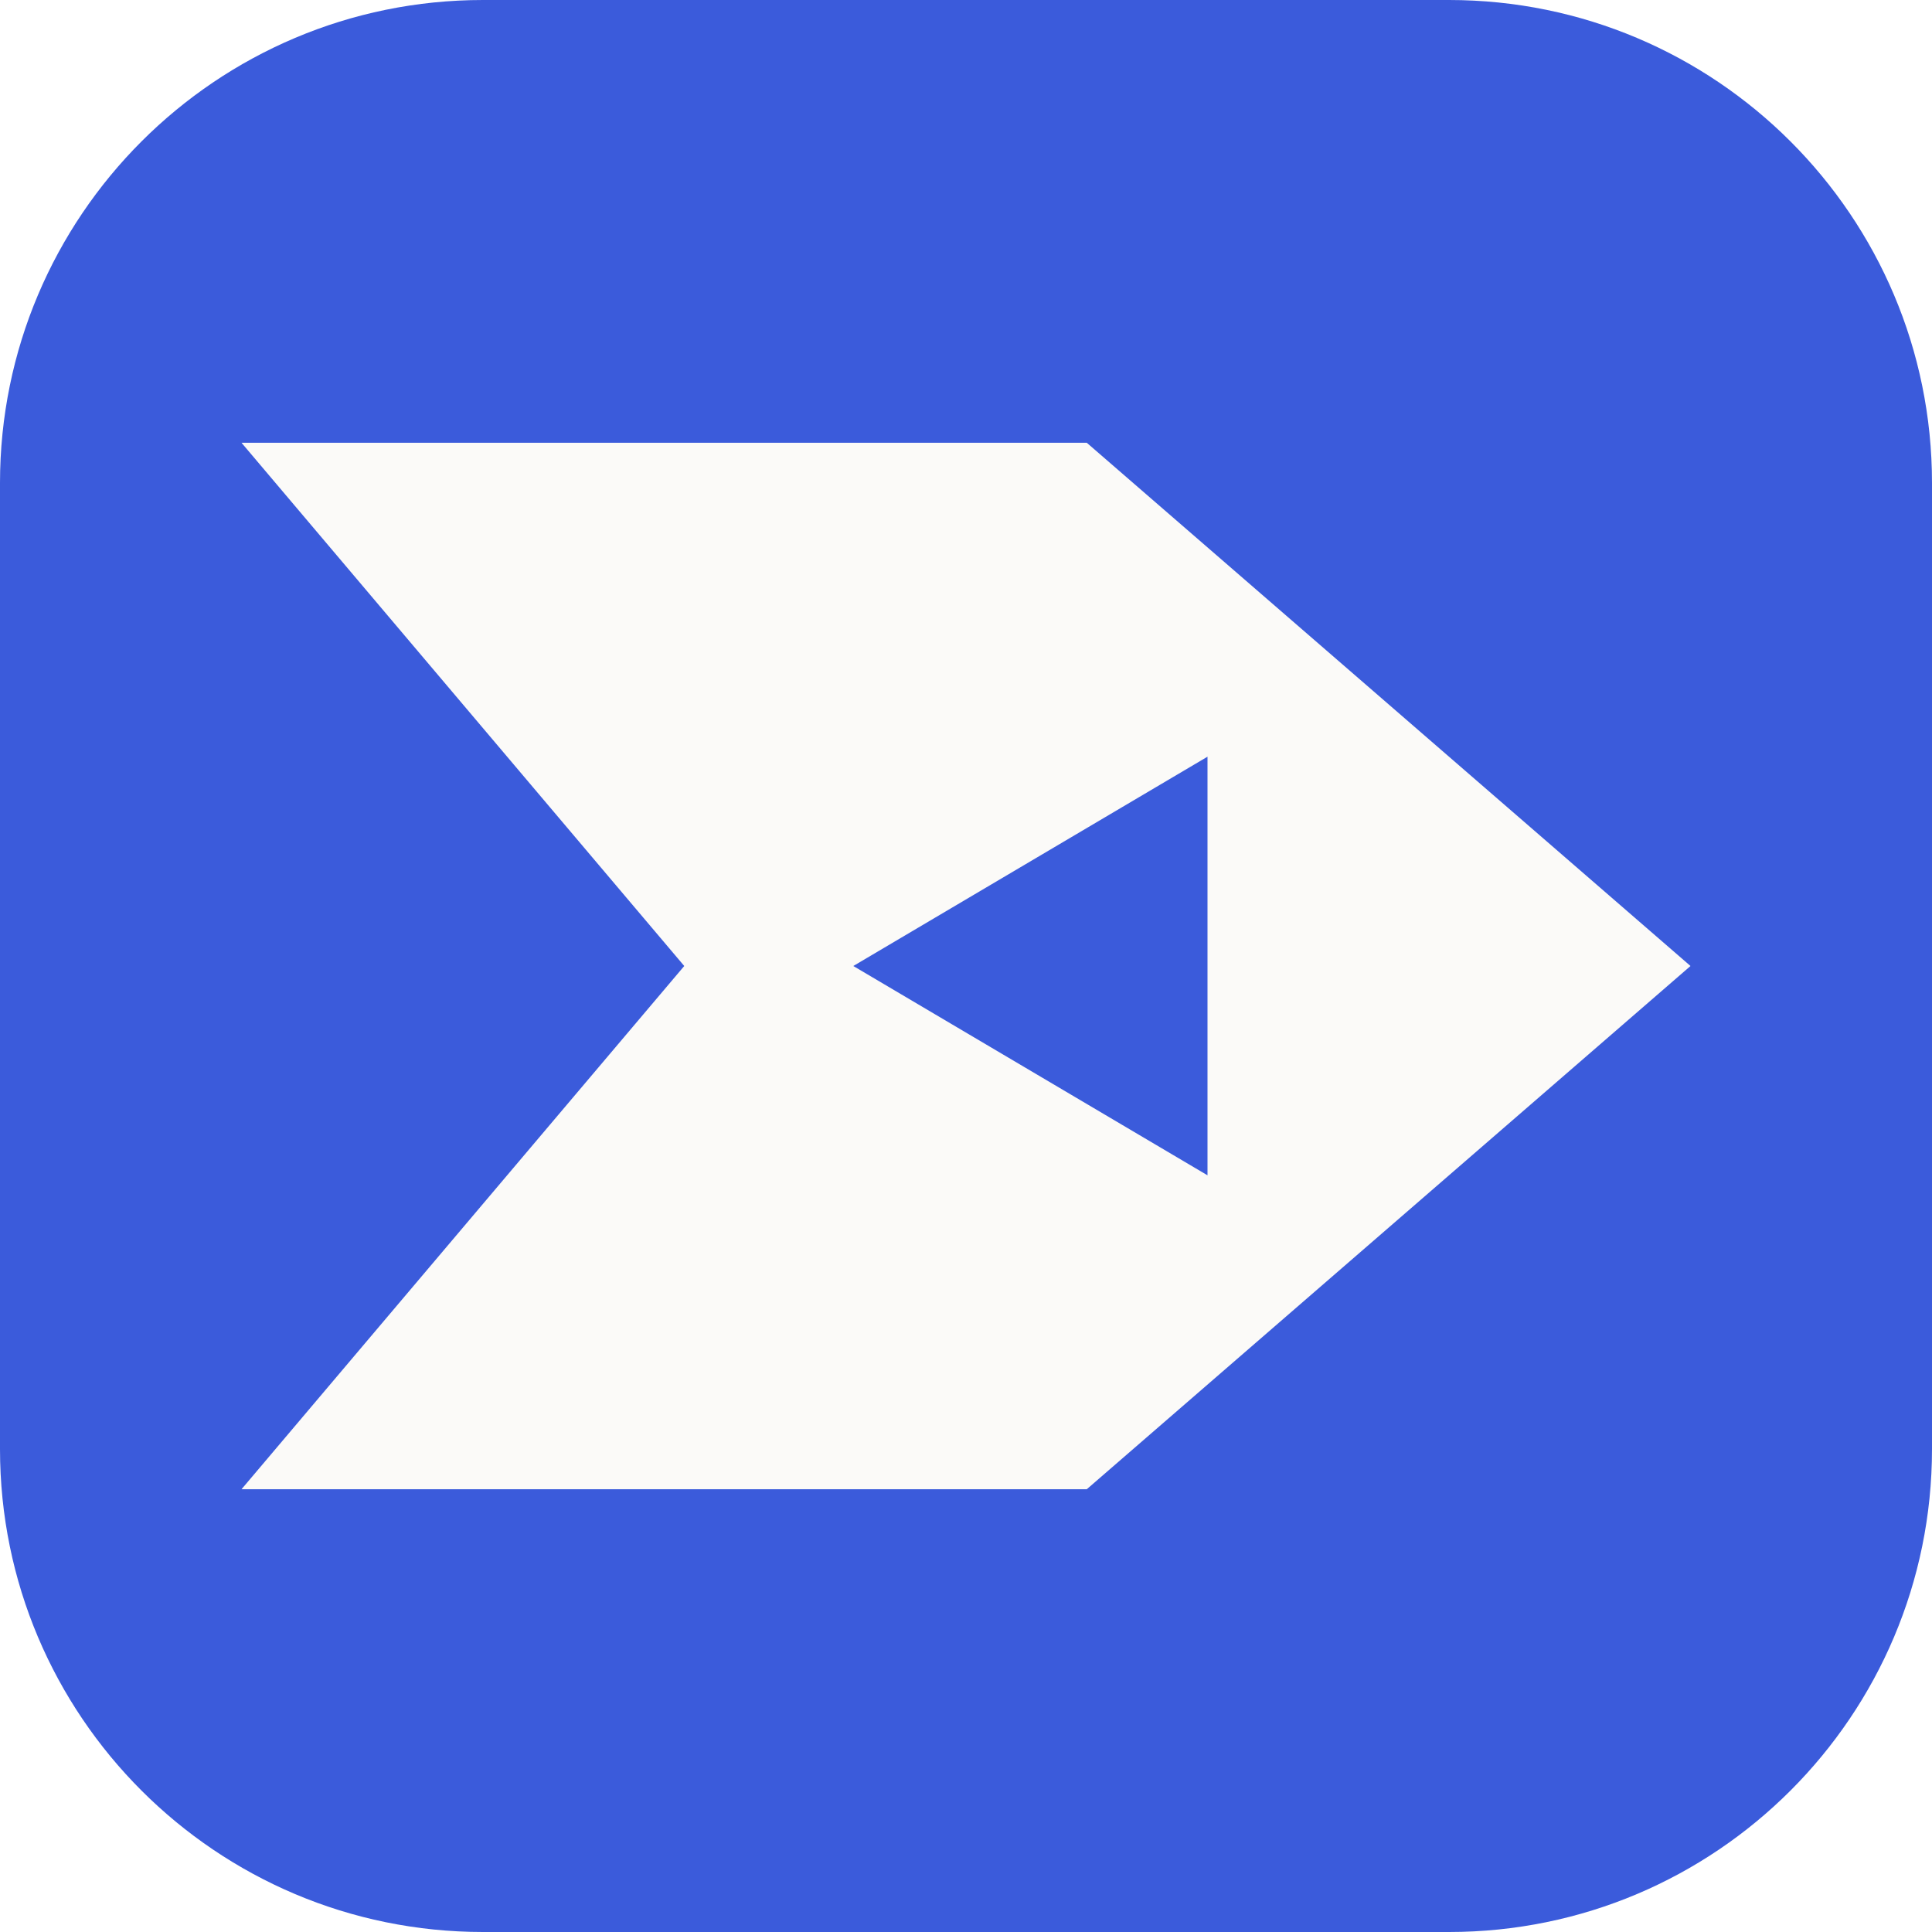
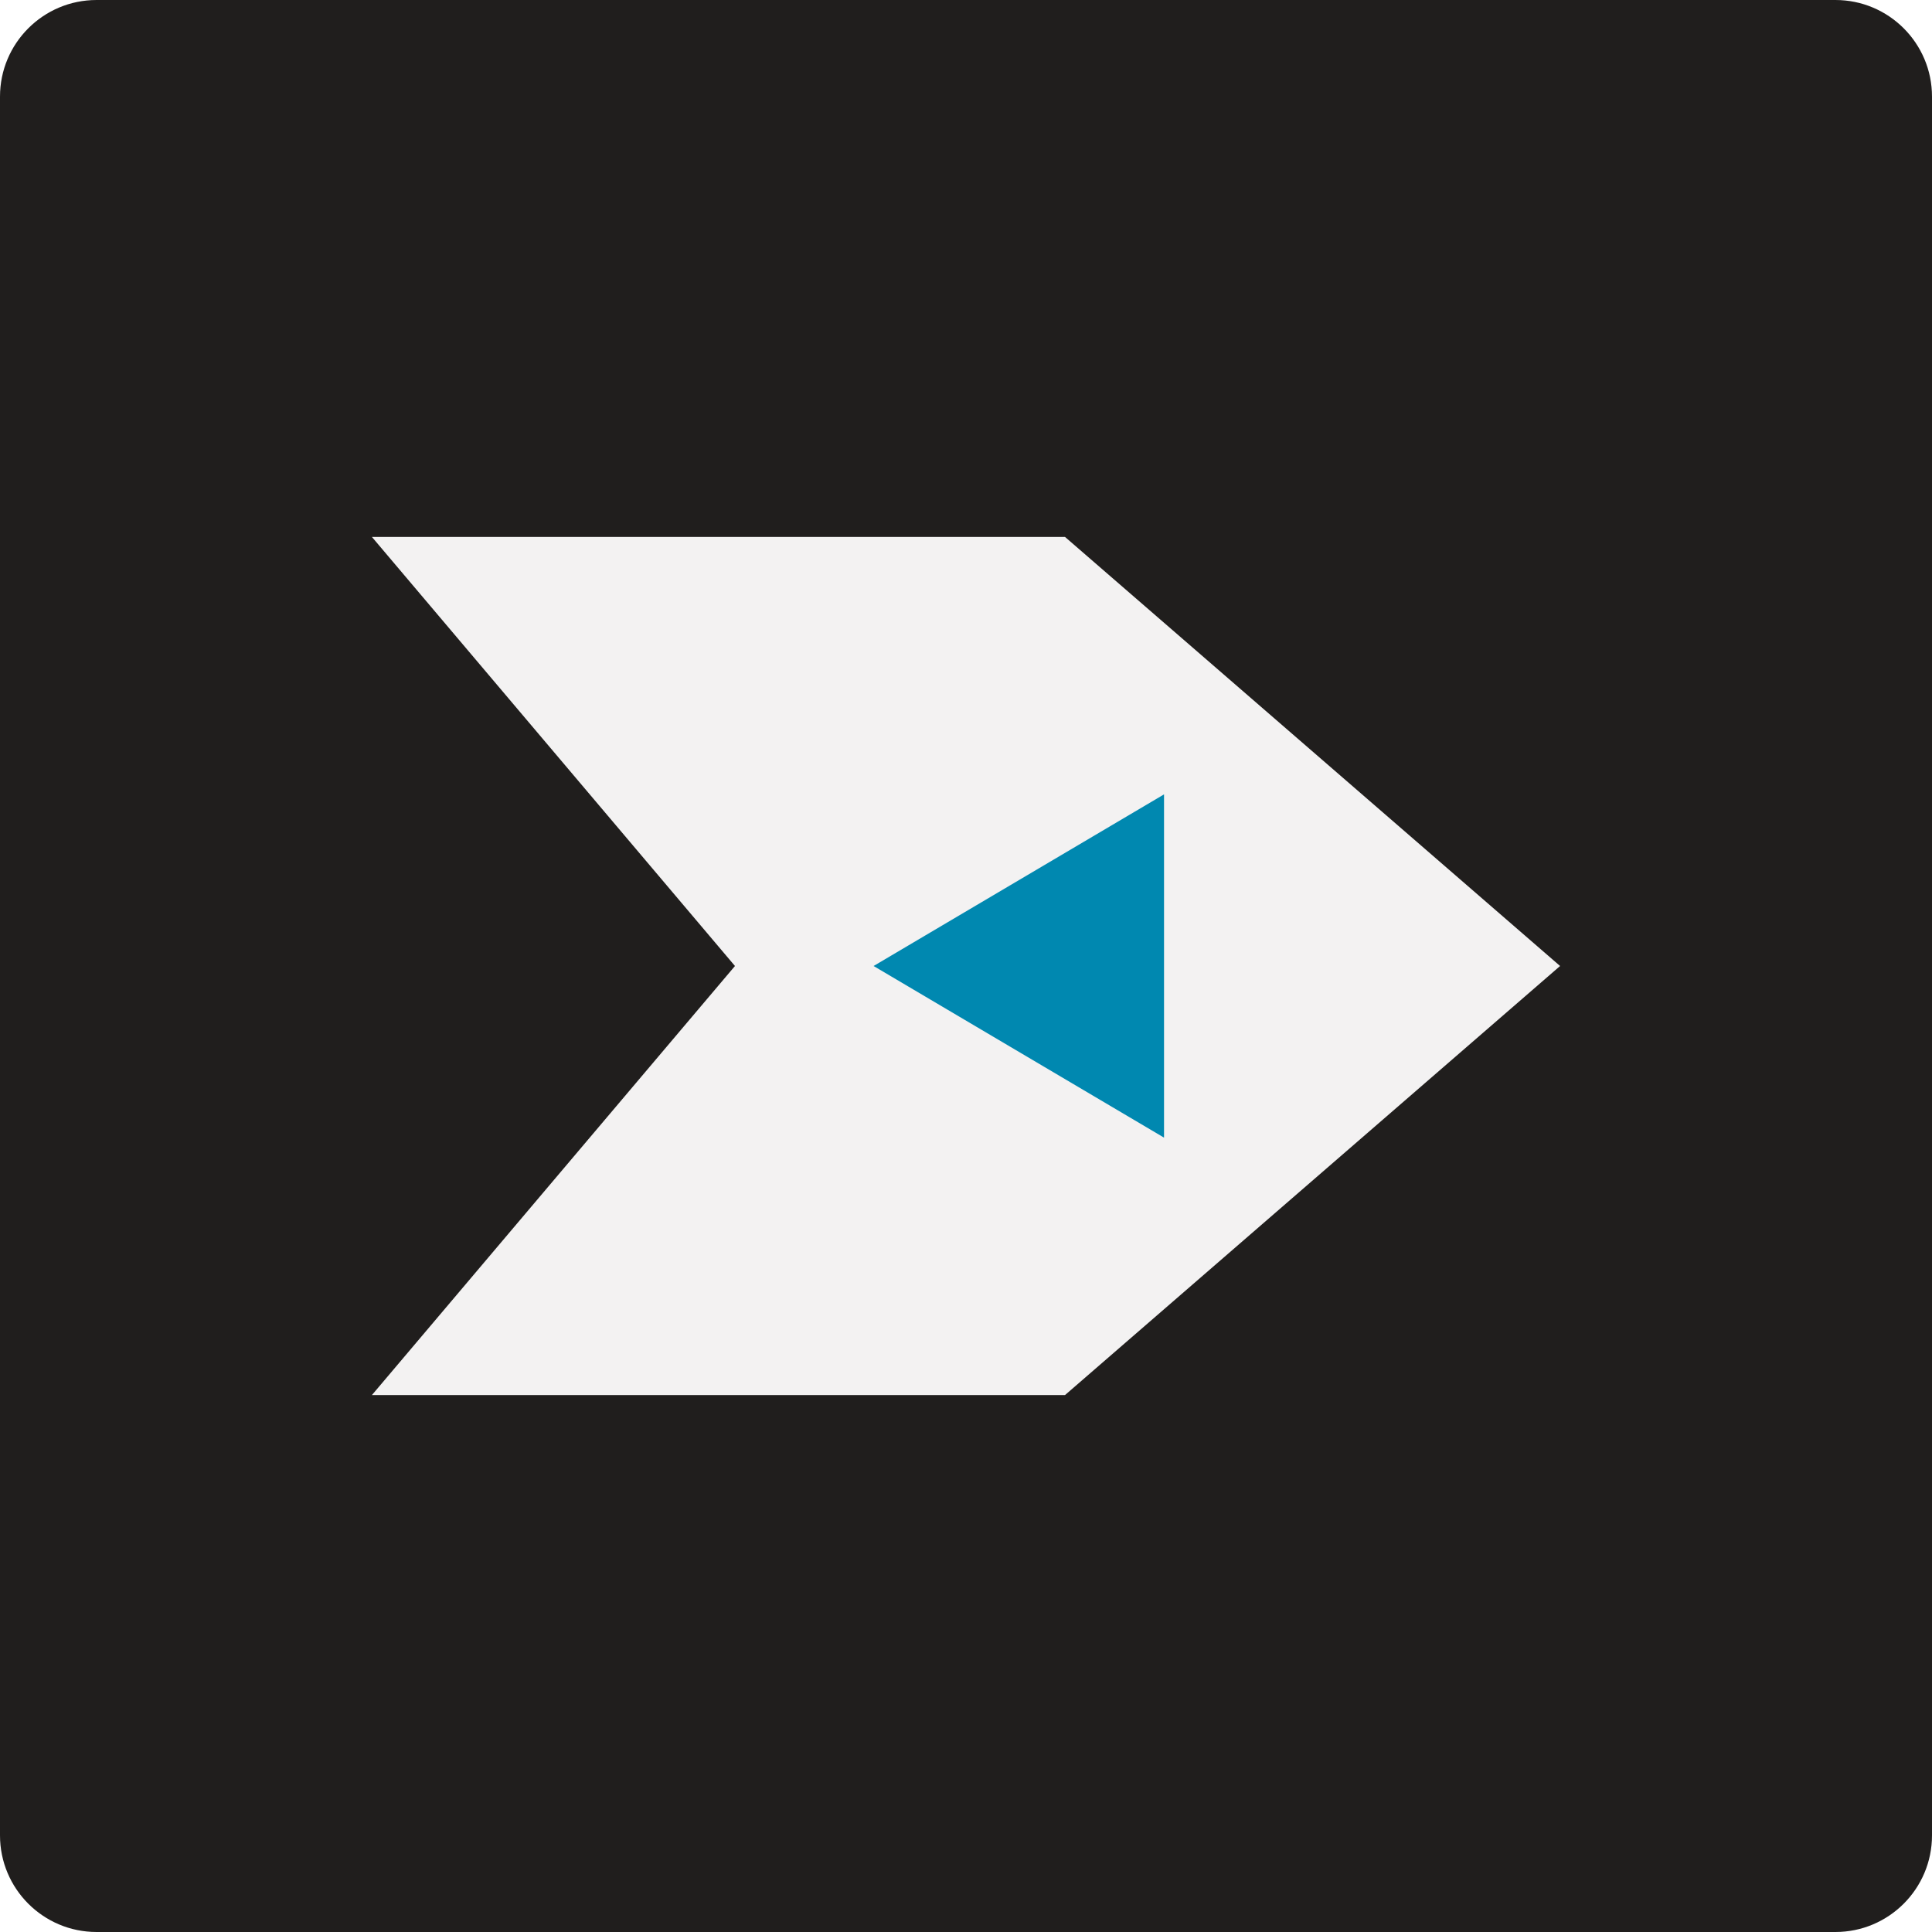
<svg xmlns="http://www.w3.org/2000/svg" viewBox="0 0 24 24">
-   <rect width="24" height="24" rx="6" fill="#3b5bdb" />
-   <path d="M3 5.5 L13.5 5.5 L21 12 L13.5 18.5 L3 18.5 L8.5 12 Z" fill="#fbfaf8" />
-   <path d="M10.6 12 L15 9.4 L15 14.6 Z" fill="#3b5bdb" />
+   <style>
+     .square { fill: #201e1d; }
+     .bird { fill: #f3f2f2; }
+     .eye { fill: #0088b0; }
+     @media (prefers-color-scheme: dark) {
+       .square { fill: #f3f2f2; }
+       .bird { fill: #201e1d; }
+       .eye { fill: #38a6cf; }
+     }
+   </style>
+   <rect class="square" width="24" height="24" rx="1.2" />
+   <g transform="translate(12 12) scale(0.82) translate(-12 -12)">
+     <path class="bird" d="M3 5.5 L13.5 5.5 L21 12 L13.5 18.5 L3 18.5 L8.5 12 Z" />
+     <path class="eye" d="M10.6 12 L15 9.4 L15 14.6 Z" />
+   </g>
</svg>
